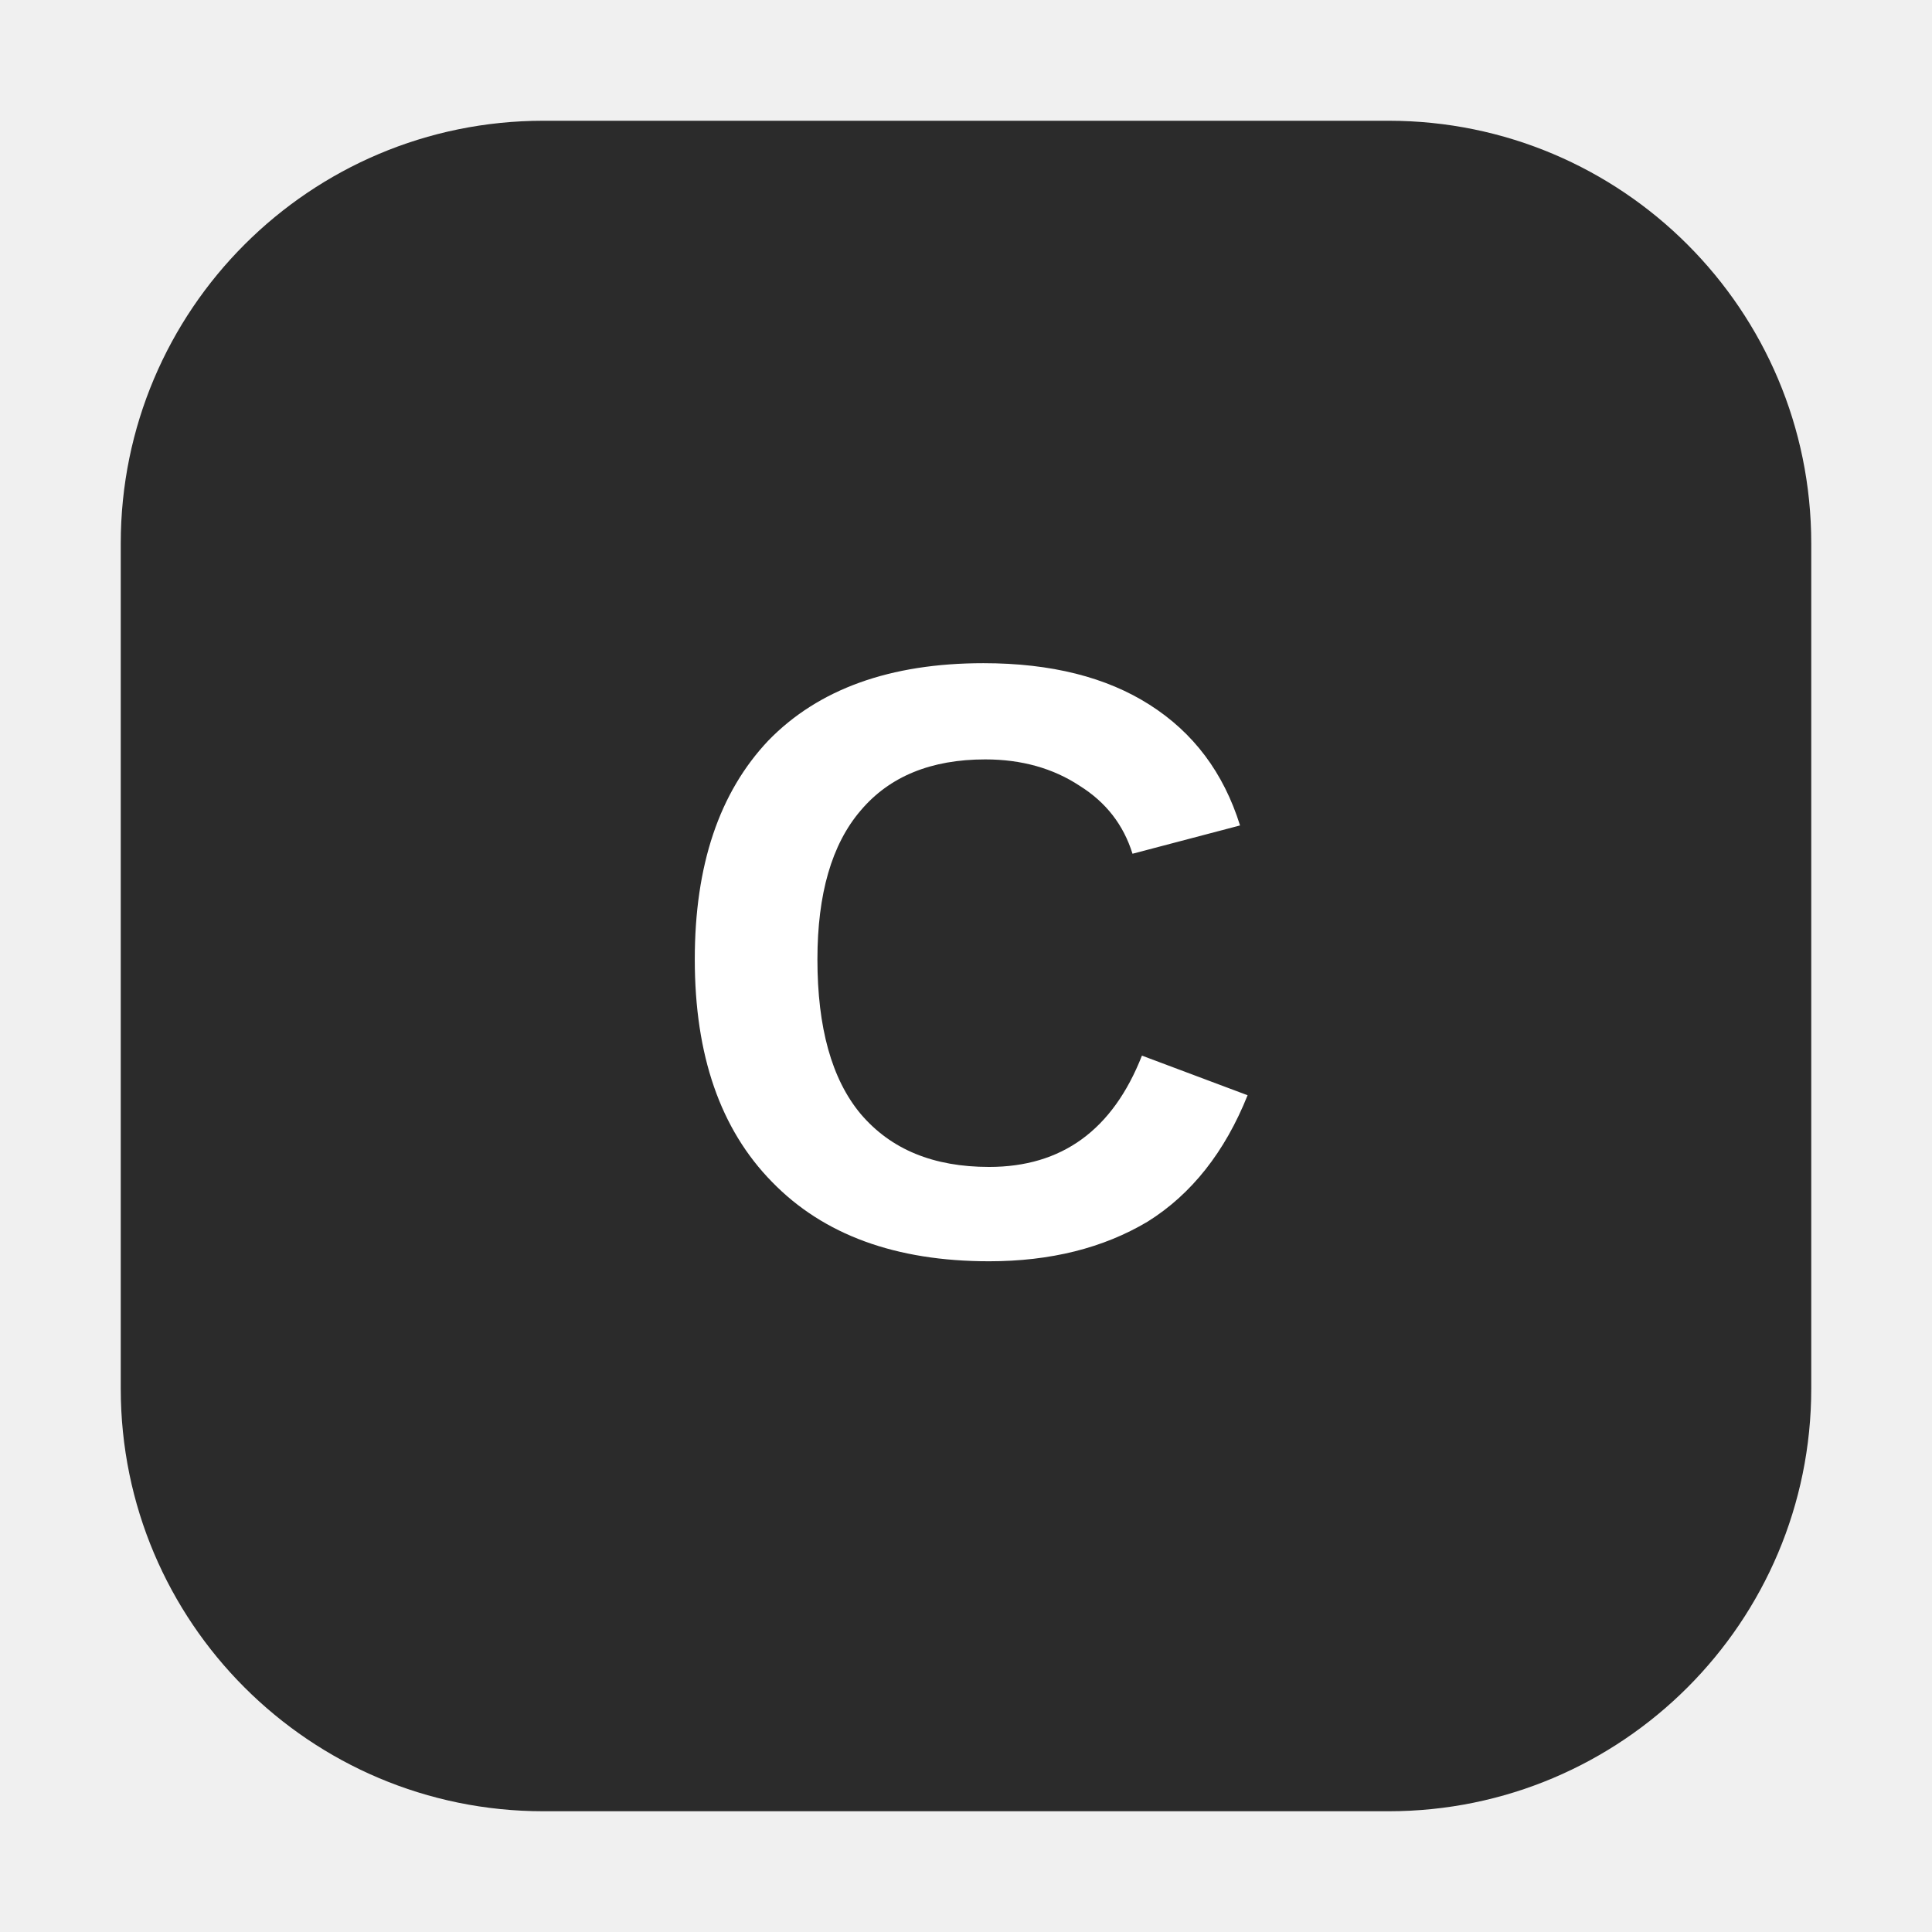
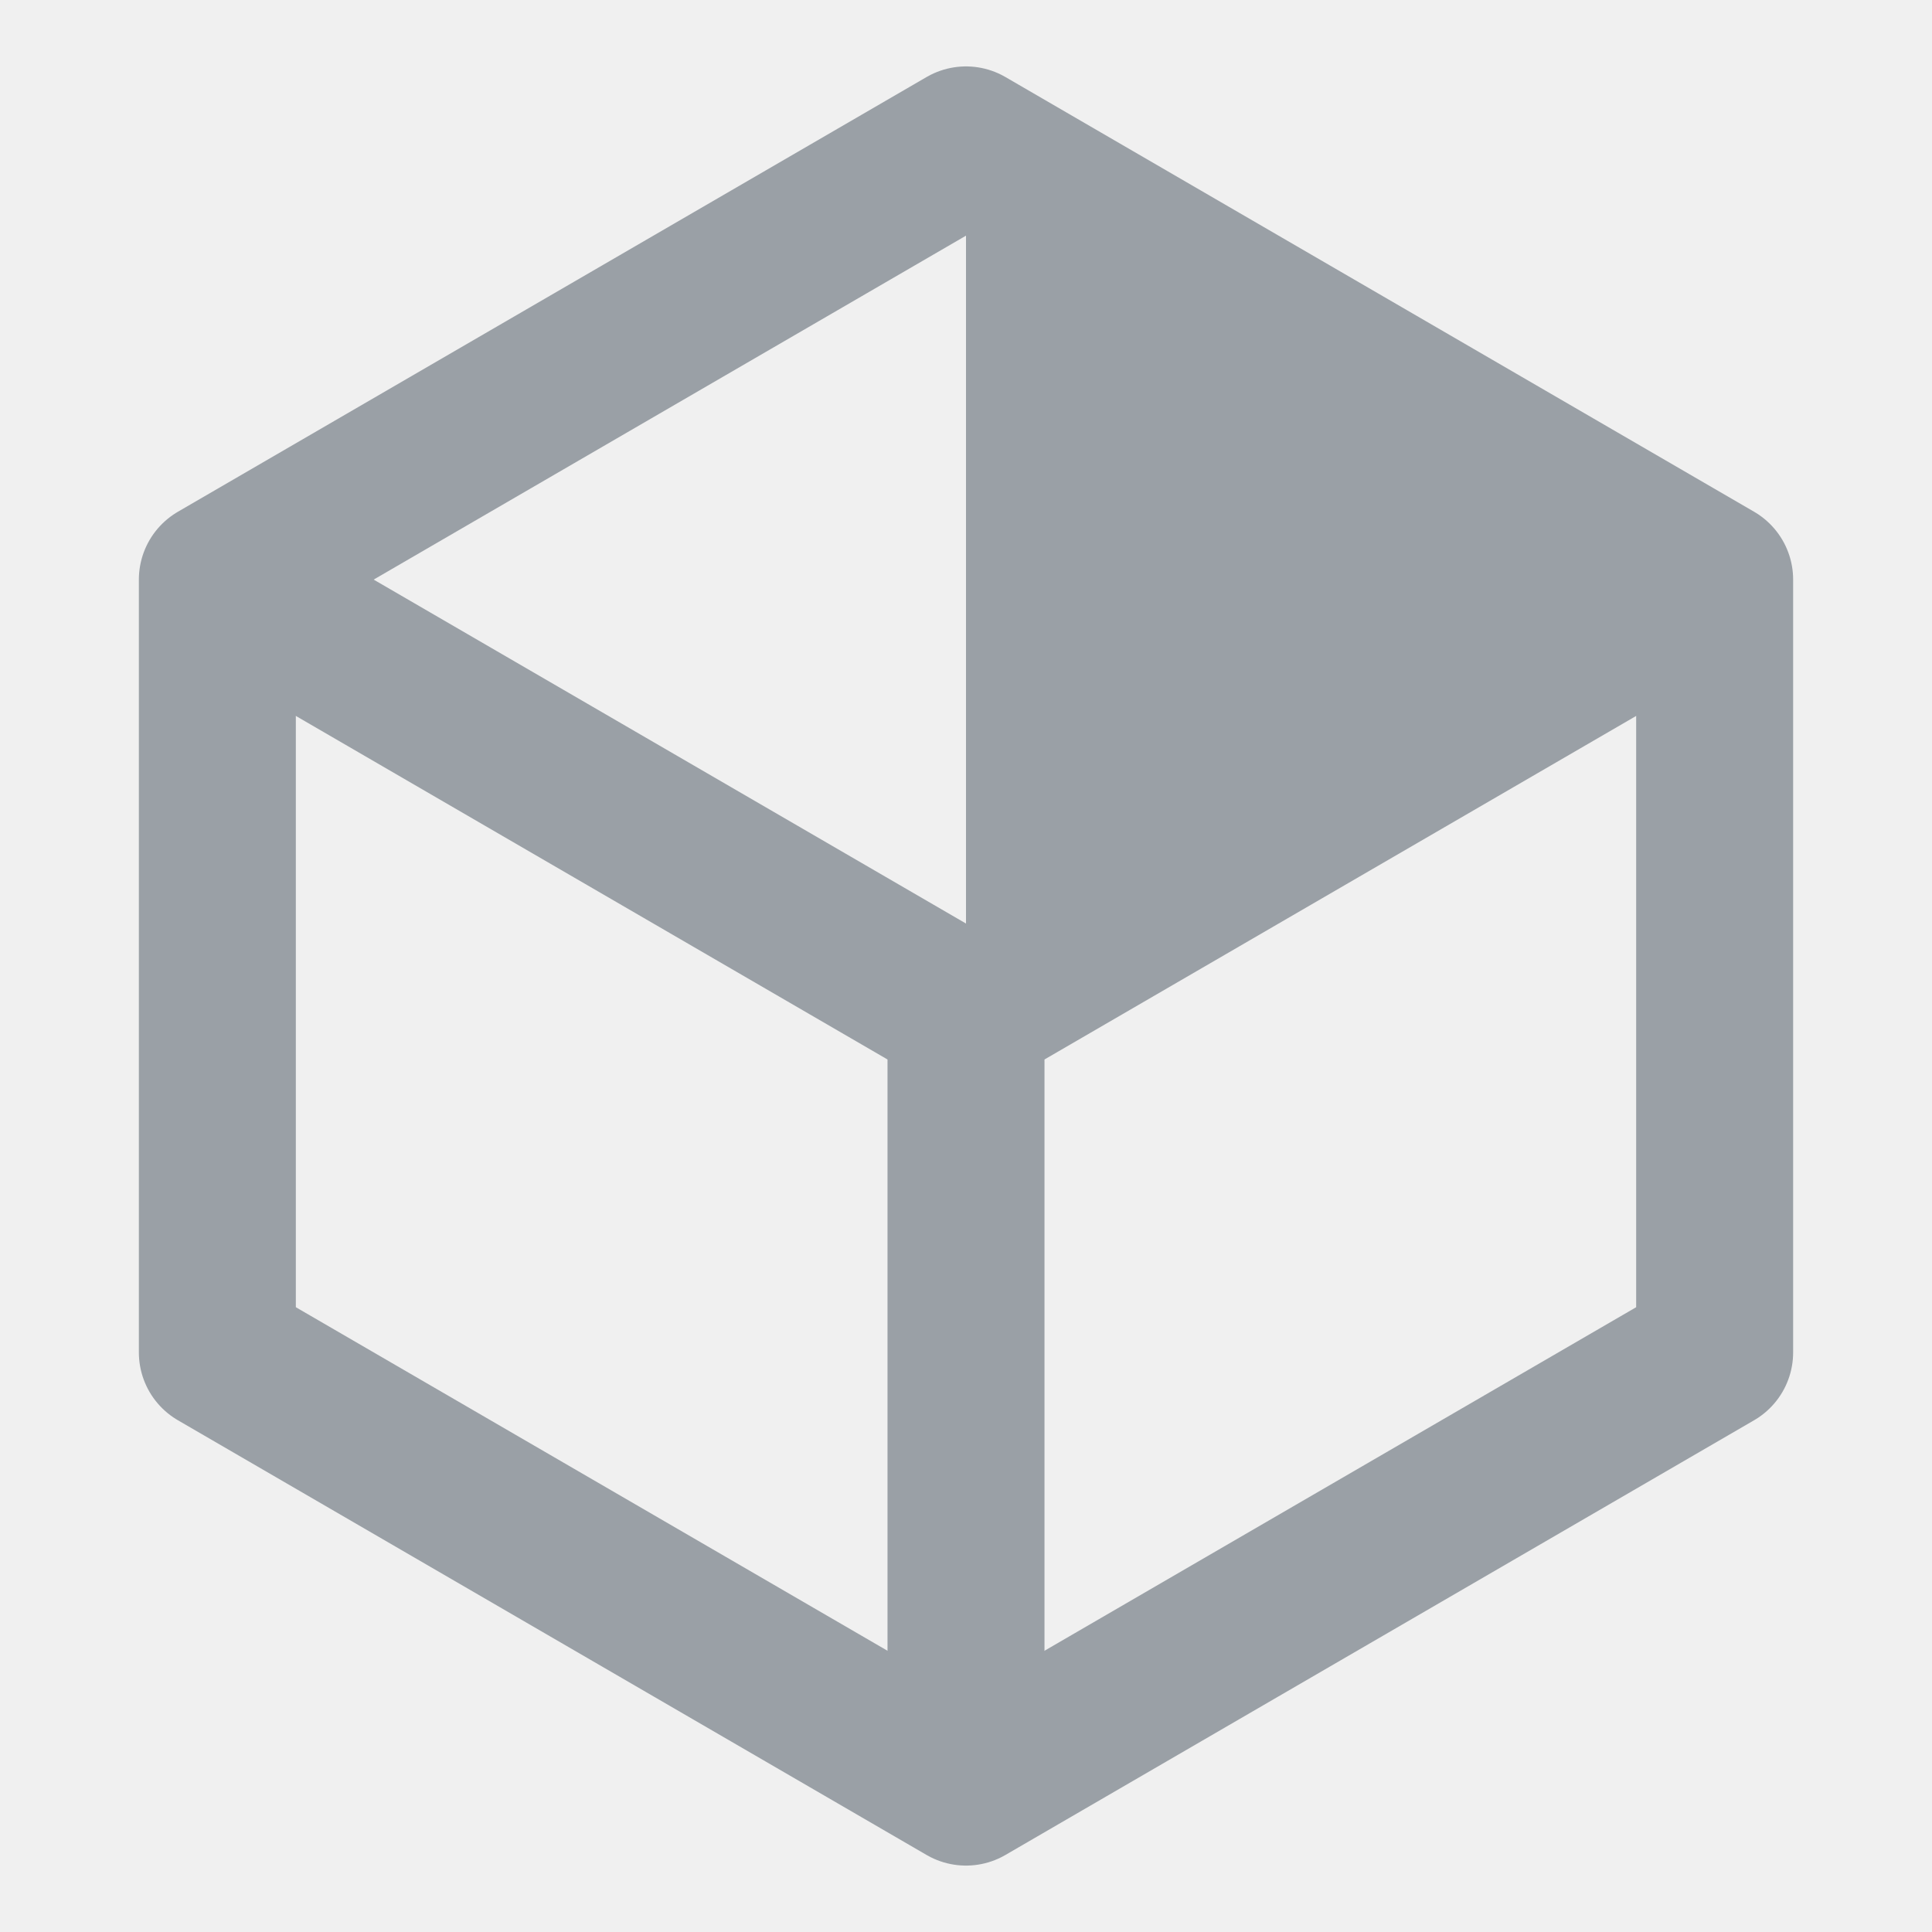
<svg xmlns="http://www.w3.org/2000/svg" width="16" height="16" viewBox="0 0 16 16">
-   <rect x="1" y="1" width="14" height="14" rx="3.5" fill="#2B2B2B" />
-   <text x="8" y="8.4" text-anchor="middle" dominant-baseline="middle" font-family="Segoe UI, Arial, sans-serif" font-weight="700" font-size="7" fill="#fff">C</text>
+   <g fill="none" stroke="#9AA0A6" stroke-width="1.3" stroke-linejoin="round">
+     <path d="M8 1.2 14.2 4.8v6.4L8 14.8 1.8 11.2V4.8z" />
+     <path d="M1.8 4.8 8 8.4l6.2-3.6M8 8.4v6.4" />
+   </g>
+   <path fill="#9AA0A6" d="M8 1.2 14.2 4.8 8 8.4z" />
</svg>
